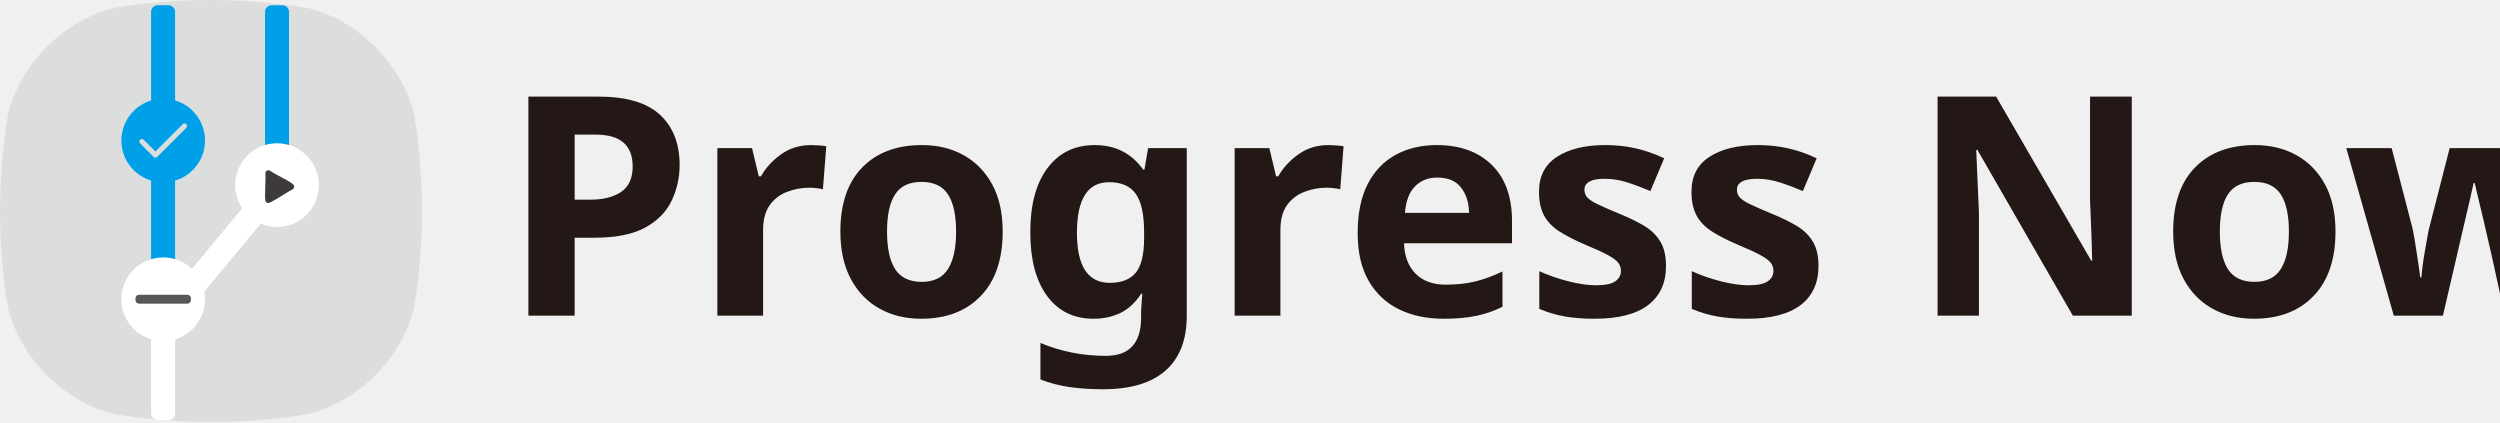
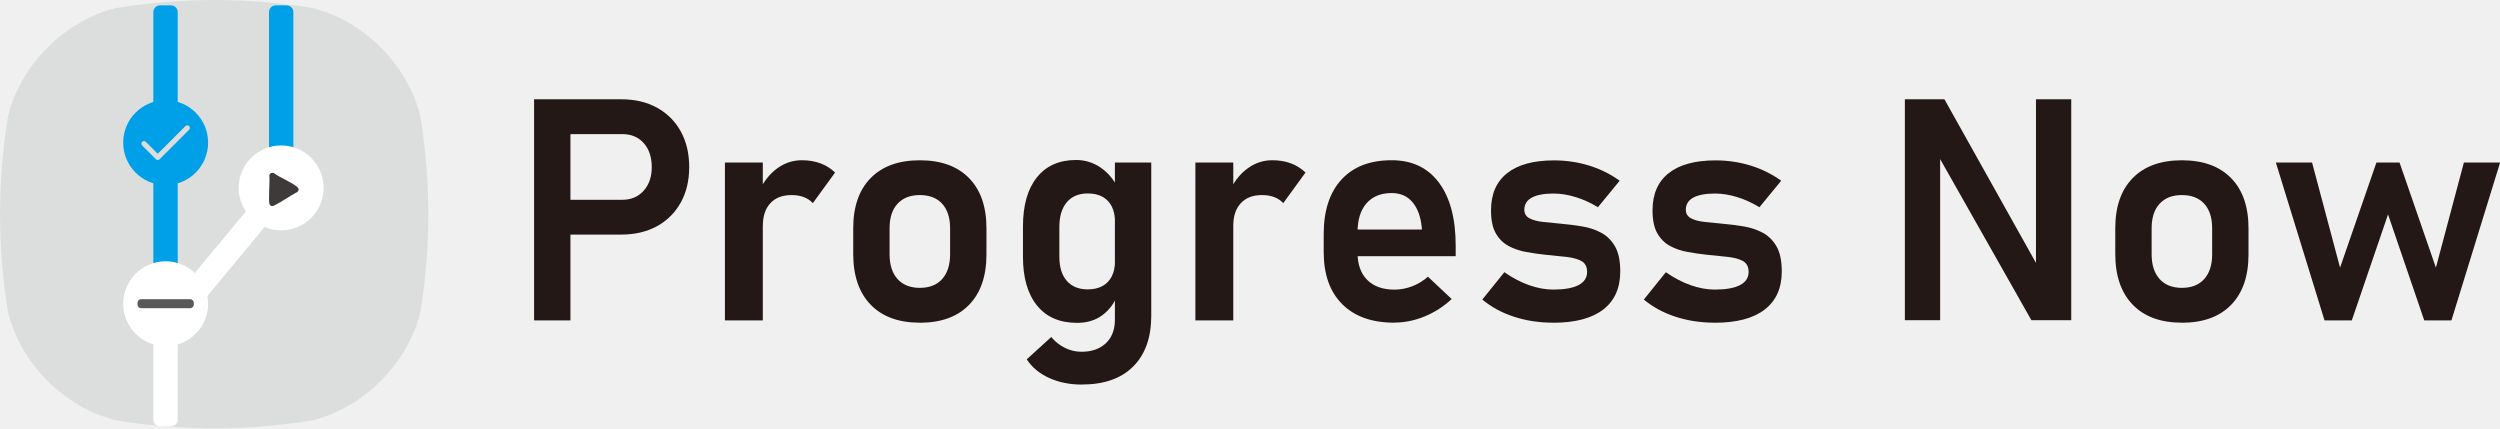
- <svg xmlns="http://www.w3.org/2000/svg" id="_レイヤー_2" data-name="レイヤー 2" viewBox="0 0 515.78 87.07">
+ <svg xmlns="http://www.w3.org/2000/svg" id="_レイヤー_2" data-name="レイヤー 2" viewBox="0 0 508.16 87.07">
  <defs>
    <style>
      .cls-1 {
+         fill: #231815;
+       }
+ 
+       .cls-2 {
+         fill: #3e3a39;
+       }
+ 
+       .cls-3 {
        fill: #fff;
      }

-       .cls-2 {
+       .cls-4 {
+         fill: #dcdddd;
+       }
+ 
+       .cls-5 {
        fill: #595757;
      }

-       .cls-3 {
-         fill: #3e3a39;
-       }
- 
-       .cls-4 {
+       .cls-6 {
        fill: #00a0e9;
-       }
- 
-       .cls-5 {
-         fill: #dcdddd;
-       }
- 
-       .cls-6 {
-         fill: #231815;
-         font-family: Bahnschrift-SemiBold, Bahnschrift;
-         font-size: 63.3px;
-         font-variation-settings: 'wght' 600, 'wdth' 100;
-         font-weight: 600;
      }
    </style>
  </defs>
  <g id="_レイヤー_1-2" data-name="レイヤー 1">
    <g>
-       <path class="cls-5" d="M63.45,85.44c-13.17,2.17-26.66,2.16-39.83,0-10.42-2.52-19.47-11.57-21.99-21.99-2.16-13.17-2.16-26.66,0-39.83C4.15,13.2,13.2,4.15,23.62,1.63c13.17-2.16,26.66-2.17,39.83,0,10.42,2.52,19.47,11.57,21.99,21.99,2.16,13.17,2.16,26.66,0,39.83-2.52,10.42-11.57,19.47-21.99,21.99Z" />
-       <rect class="cls-1" x="31.17" y="55.83" width="4.95" height="30.83" rx="1.36" ry="1.36" />
-       <circle class="cls-4" cx="33.67" cy="28.99" r="8.63" />
-       <rect class="cls-4" x="31.17" y="1.09" width="4.95" height="56.84" rx="1.36" ry="1.36" />
-       <circle class="cls-1" cx="33.67" cy="61.74" r="8.63" />
-       <rect class="cls-1" x="44.17" y="35.1" width="4.95" height="31.54" rx="1.36" ry="1.36" transform="translate(43.21 -18.06) rotate(39.67)" />
-       <rect class="cls-2" x="32.75" y="56.02" width="1.84" height="11.44" rx=".74" ry=".74" transform="translate(95.41 28.06) rotate(90)" />
      <g>
-         <rect class="cls-5" x="28.17" y="30.08" width="5" height="1.05" rx=".52" ry=".52" transform="translate(30.62 -12.73) rotate(45)" />
-         <rect class="cls-5" x="30.49" y="28.39" width="9.31" height="1.05" rx=".52" ry=".52" transform="translate(-10.15 33.32) rotate(-45)" />
+         <path class="cls-4" d="M63.45,85.44c-13.17,2.17-26.66,2.16-39.83,0-10.42-2.52-19.47-11.57-21.99-21.99-2.16-13.17-2.16-26.66,0-39.83C4.15,13.2,13.2,4.15,23.62,1.63c13.17-2.16,26.66-2.17,39.83,0,10.42,2.52,19.47,11.57,21.99,21.99,2.16,13.17,2.16,26.66,0,39.83-2.52,10.42-11.57,19.47-21.99,21.99Z" />
+         <rect class="cls-3" x="31.17" y="55.83" width="4.95" height="30.83" rx="1.36" ry="1.36" />
+         <circle class="cls-6" cx="33.67" cy="28.99" r="8.63" />
+         <rect class="cls-6" x="31.17" y="1.09" width="4.95" height="56.84" rx="1.36" ry="1.36" />
+         <circle class="cls-3" cx="33.67" cy="61.74" r="8.63" />
+         <rect class="cls-3" x="44.17" y="35.1" width="4.95" height="31.54" rx="1.36" ry="1.36" transform="translate(43.21 -18.06) rotate(39.67)" />
+         <rect class="cls-5" x="32.75" y="56.02" width="1.84" height="11.44" rx=".74" ry=".74" transform="translate(95.41 28.06) rotate(90)" />
+         <g>
+           <rect class="cls-4" x="28.17" y="30.08" width="5" height="1.05" rx=".52" ry=".52" transform="translate(30.62 -12.73) rotate(45)" />
+           <rect class="cls-4" x="30.49" y="28.39" width="9.31" height="1.05" rx=".52" ry=".52" transform="translate(-10.15 33.32) rotate(-45)" />
+         </g>
+         <rect class="cls-6" x="54.68" y="1.09" width="4.95" height="41.43" rx="1.36" ry="1.36" />
+         <circle class="cls-3" cx="57.15" cy="38.19" r="8.63" />
+         <path class="cls-2" d="M55.28,35.13s.08-.02.12-.01c.07,0,.14,0,.21.03,1.4,1.01,3.41,1.76,4.74,2.79.41.32.49.71.08,1.08-1.52.82-2.98,1.87-4.51,2.66-.41.21-.81.39-1.11-.13-.33-.57.1-4.92-.07-5.87.07-.34.22-.48.55-.55Z" />
      </g>
-       <rect class="cls-4" x="54.68" y="1.09" width="4.95" height="41.43" rx="1.36" ry="1.36" />
-       <circle class="cls-1" cx="57.15" cy="38.19" r="8.63" />
-       <path class="cls-3" d="M55.28,35.13s.08-.02.12-.01c.07,0,.14,0,.21.03,1.4,1.01,3.41,1.76,4.74,2.79.41.32.49.71.08,1.08-1.52.82-2.98,1.87-4.51,2.66-.41.21-.81.39-1.11-.13-.33-.57.1-4.92-.07-5.87.07-.34.22-.48.55-.55Z" />
+       <g>
+         <path class="cls-1" d="M108.56,65.12V20.18h7.39v44.94h-7.39ZM112.12,47.69v-7.08h14.37c1.79,0,3.24-.61,4.34-1.84,1.1-1.23,1.65-2.83,1.65-4.81s-.55-3.67-1.64-4.88c-1.09-1.22-2.54-1.82-4.36-1.82h-14.37v-7.08h14.16c2.78,0,5.21.57,7.28,1.71s3.68,2.75,4.82,4.81,1.72,4.48,1.72,7.26-.58,5.17-1.73,7.23-2.76,3.66-4.82,4.79c-2.06,1.13-4.48,1.7-7.26,1.7h-14.16Z" />
+         <path class="cls-1" d="M147.35,65.12v-32.08h7.7v32.08h-7.7ZM165.22,41.29c-.49-.54-1.1-.94-1.82-1.22-.72-.28-1.56-.42-2.5-.42-1.85,0-3.29.55-4.31,1.65-1.02,1.1-1.53,2.63-1.53,4.59l-.65-7.26c.93-1.9,2.14-3.38,3.63-4.45,1.49-1.07,3.14-1.61,4.93-1.61,1.4,0,2.67.21,3.8.63,1.13.42,2.12,1.05,2.97,1.87l-4.51,6.21Z" />
+         <path class="cls-1" d="M186.97,65.59c-4.31,0-7.64-1.22-10-3.66-2.36-2.44-3.54-5.88-3.54-10.31v-5.22c0-4.39,1.18-7.79,3.54-10.2,2.36-2.41,5.69-3.62,10-3.62s7.64,1.21,10,3.62c2.36,2.41,3.54,5.81,3.54,10.2v5.32c0,4.41-1.18,7.83-3.54,10.25s-5.69,3.63-10,3.63ZM186.97,58.51c1.96,0,3.47-.6,4.54-1.79,1.07-1.2,1.61-2.86,1.61-5.01v-5.32c0-2.14-.54-3.8-1.61-4.98-1.07-1.17-2.59-1.76-4.54-1.76s-3.45.59-4.53,1.76c-1.08,1.17-1.62,2.83-1.62,4.98v5.32c0,2.14.54,3.81,1.62,5.01,1.08,1.19,2.59,1.79,4.53,1.79Z" />
+         <path class="cls-1" d="M218.87,65.62c-3.48,0-6.18-1.17-8.08-3.52-1.91-2.35-2.86-5.66-2.86-9.92v-6.12c0-4.31.94-7.64,2.83-10,1.88-2.36,4.54-3.54,7.96-3.54,1.79,0,3.44.5,4.95,1.51,1.5,1.01,2.71,2.43,3.62,4.27l-.65,6.83c0-1.24-.22-2.29-.65-3.15s-1.06-1.52-1.89-1.98-1.82-.68-3-.68c-1.83,0-3.26.6-4.26,1.79-1.01,1.2-1.51,2.86-1.51,5.01v6.06c0,2.12.5,3.76,1.51,4.91,1.01,1.15,2.43,1.73,4.26,1.73,1.17,0,2.17-.23,3-.68.82-.45,1.45-1.11,1.89-1.98s.65-1.91.65-3.12l.43,7.05c-.6,1.59-1.59,2.91-2.98,3.96s-3.13,1.58-5.21,1.58ZM219.92,78.17c-2.47,0-4.69-.45-6.66-1.34s-3.49-2.16-4.56-3.79l4.98-4.54c.78.95,1.71,1.68,2.78,2.21s2.19.79,3.37.79c2.06,0,3.71-.57,4.94-1.72s1.85-2.76,1.85-4.84v-31.9h7.39v31.12c0,4.45-1.23,7.9-3.68,10.34-2.45,2.44-5.92,3.66-10.42,3.66Z" />
+         <path class="cls-1" d="M242.98,65.12v-32.08h7.7v32.08h-7.7ZM260.84,41.29c-.49-.54-1.1-.94-1.82-1.22-.72-.28-1.56-.42-2.5-.42-1.85,0-3.29.55-4.31,1.65-1.02,1.1-1.53,2.63-1.53,4.59l-.65-7.26c.93-1.9,2.14-3.38,3.63-4.45,1.49-1.07,3.14-1.61,4.93-1.61,1.4,0,2.67.21,3.8.63,1.13.42,2.12,1.05,2.97,1.87l-4.51,6.21Z" />
+         <path class="cls-1" d="M283.43,65.59c-4.55,0-8.09-1.25-10.6-3.76-2.51-2.5-3.77-6.04-3.77-10.62v-3.62c0-4.78,1.21-8.48,3.62-11.1,2.41-2.62,5.81-3.92,10.2-3.92,4.14,0,7.34,1.52,9.61,4.56,2.27,3.04,3.4,7.32,3.4,12.84v2.1h-21.79v-5.41h14.93l-.03-.37c-.21-2.2-.83-3.93-1.88-5.18s-2.46-1.87-4.23-1.87c-2.21,0-3.92.7-5.13,2.09-1.22,1.39-1.82,3.36-1.82,5.92v4.08c0,2.41.66,4.27,1.98,5.58,1.32,1.31,3.16,1.96,5.53,1.96,1.22,0,2.42-.23,3.6-.68,1.18-.45,2.25-1.1,3.2-1.95l4.82,4.54c-1.63,1.53-3.46,2.7-5.49,3.54-2.03.83-4.08,1.25-6.14,1.25Z" />
+         <path class="cls-1" d="M315.73,65.59c-2.86,0-5.53-.4-7.99-1.21-2.46-.8-4.61-1.97-6.44-3.49l4.48-5.56c1.65,1.15,3.32,2.03,5.02,2.63s3.34.9,4.93.9c2.25,0,3.95-.3,5.12-.91s1.75-1.5,1.75-2.67c0-1.07-.4-1.82-1.19-2.24-.79-.42-1.83-.7-3.11-.83-1.28-.13-2.65-.27-4.11-.42-1.34-.14-2.66-.33-3.97-.57-1.31-.24-2.5-.64-3.58-1.22-1.08-.58-1.95-1.44-2.6-2.58s-.97-2.69-.97-4.65c0-3.32,1.09-5.84,3.28-7.57,2.18-1.73,5.36-2.6,9.52-2.6,2.47,0,4.85.35,7.12,1.05,2.28.7,4.35,1.73,6.23,3.09l-4.42,5.38c-1.5-.91-3.02-1.6-4.56-2.07-1.54-.47-3.02-.71-4.47-.71-1.94,0-3.41.28-4.42.83s-1.51,1.38-1.51,2.47c0,.78.35,1.36,1.05,1.73s1.62.62,2.77.74c1.14.12,2.37.25,3.69.37,1.38.12,2.78.3,4.19.53,1.41.23,2.7.65,3.88,1.27s2.12,1.55,2.84,2.78c.72,1.24,1.08,2.94,1.08,5.1,0,3.4-1.16,5.99-3.48,7.77s-5.69,2.67-10.12,2.67Z" />
+         <path class="cls-1" d="M348.56,65.59c-2.86,0-5.53-.4-7.99-1.21-2.46-.8-4.61-1.97-6.44-3.49l4.48-5.56c1.65,1.15,3.32,2.03,5.02,2.63s3.34.9,4.93.9c2.25,0,3.95-.3,5.12-.91s1.75-1.5,1.75-2.67c0-1.07-.4-1.82-1.19-2.24-.79-.42-1.83-.7-3.11-.83-1.28-.13-2.65-.27-4.11-.42-1.34-.14-2.66-.33-3.97-.57-1.31-.24-2.5-.64-3.58-1.22-1.08-.58-1.95-1.44-2.6-2.58s-.97-2.69-.97-4.65c0-3.32,1.09-5.84,3.28-7.57,2.18-1.73,5.36-2.6,9.52-2.6,2.47,0,4.85.35,7.12,1.05,2.28.7,4.35,1.73,6.23,3.09l-4.42,5.38c-1.5-.91-3.02-1.6-4.56-2.07-1.54-.47-3.02-.71-4.47-.71-1.94,0-3.41.28-4.42.83s-1.51,1.38-1.51,2.47c0,.78.35,1.36,1.05,1.73s1.62.62,2.77.74c1.14.12,2.37.25,3.69.37,1.38.12,2.78.3,4.19.53,1.41.23,2.7.65,3.88,1.27s2.12,1.55,2.84,2.78c.72,1.24,1.08,2.94,1.08,5.1,0,3.4-1.16,5.99-3.48,7.77s-5.69,2.67-10.12,2.67Z" />
+         <path class="cls-1" d="M387.19,65.09V20.18h8.04l19.35,34.58-.74.8V20.18h7.17v44.91h-8.1l-19.29-34.06.74-.8v34.86h-7.17Z" />
+         <path class="cls-1" d="M443.5,65.59c-4.31,0-7.64-1.22-10-3.66-2.36-2.44-3.54-5.88-3.54-10.31v-5.22c0-4.39,1.18-7.79,3.54-10.2,2.36-2.41,5.69-3.62,10-3.62s7.64,1.21,10,3.62c2.36,2.41,3.54,5.81,3.54,10.2v5.32c0,4.41-1.18,7.83-3.54,10.25s-5.69,3.63-10,3.63ZM443.5,58.51c1.96,0,3.47-.6,4.54-1.79,1.07-1.2,1.61-2.86,1.61-5.01v-5.32c0-2.14-.54-3.8-1.61-4.98-1.07-1.17-2.59-1.76-4.54-1.76s-3.45.59-4.53,1.76c-1.08,1.17-1.62,2.83-1.62,4.98v5.32c0,2.14.54,3.81,1.62,5.01,1.08,1.19,2.59,1.79,4.53,1.79Z" />
+         <path class="cls-1" d="M472.49,65.12l-9.89-32.08h7.36l5.69,21.36,7.39-21.36h4.7l7.39,21.36,5.69-21.36h7.36l-9.89,32.08h-5.53l-7.36-21.54-7.36,21.54h-5.53Z" />
+       </g>
    </g>
-     <text class="cls-6" transform="translate(103.31 65.12)">
-       <tspan x="0" y="0">Progress Now</tspan>
-     </text>
  </g>
</svg>
